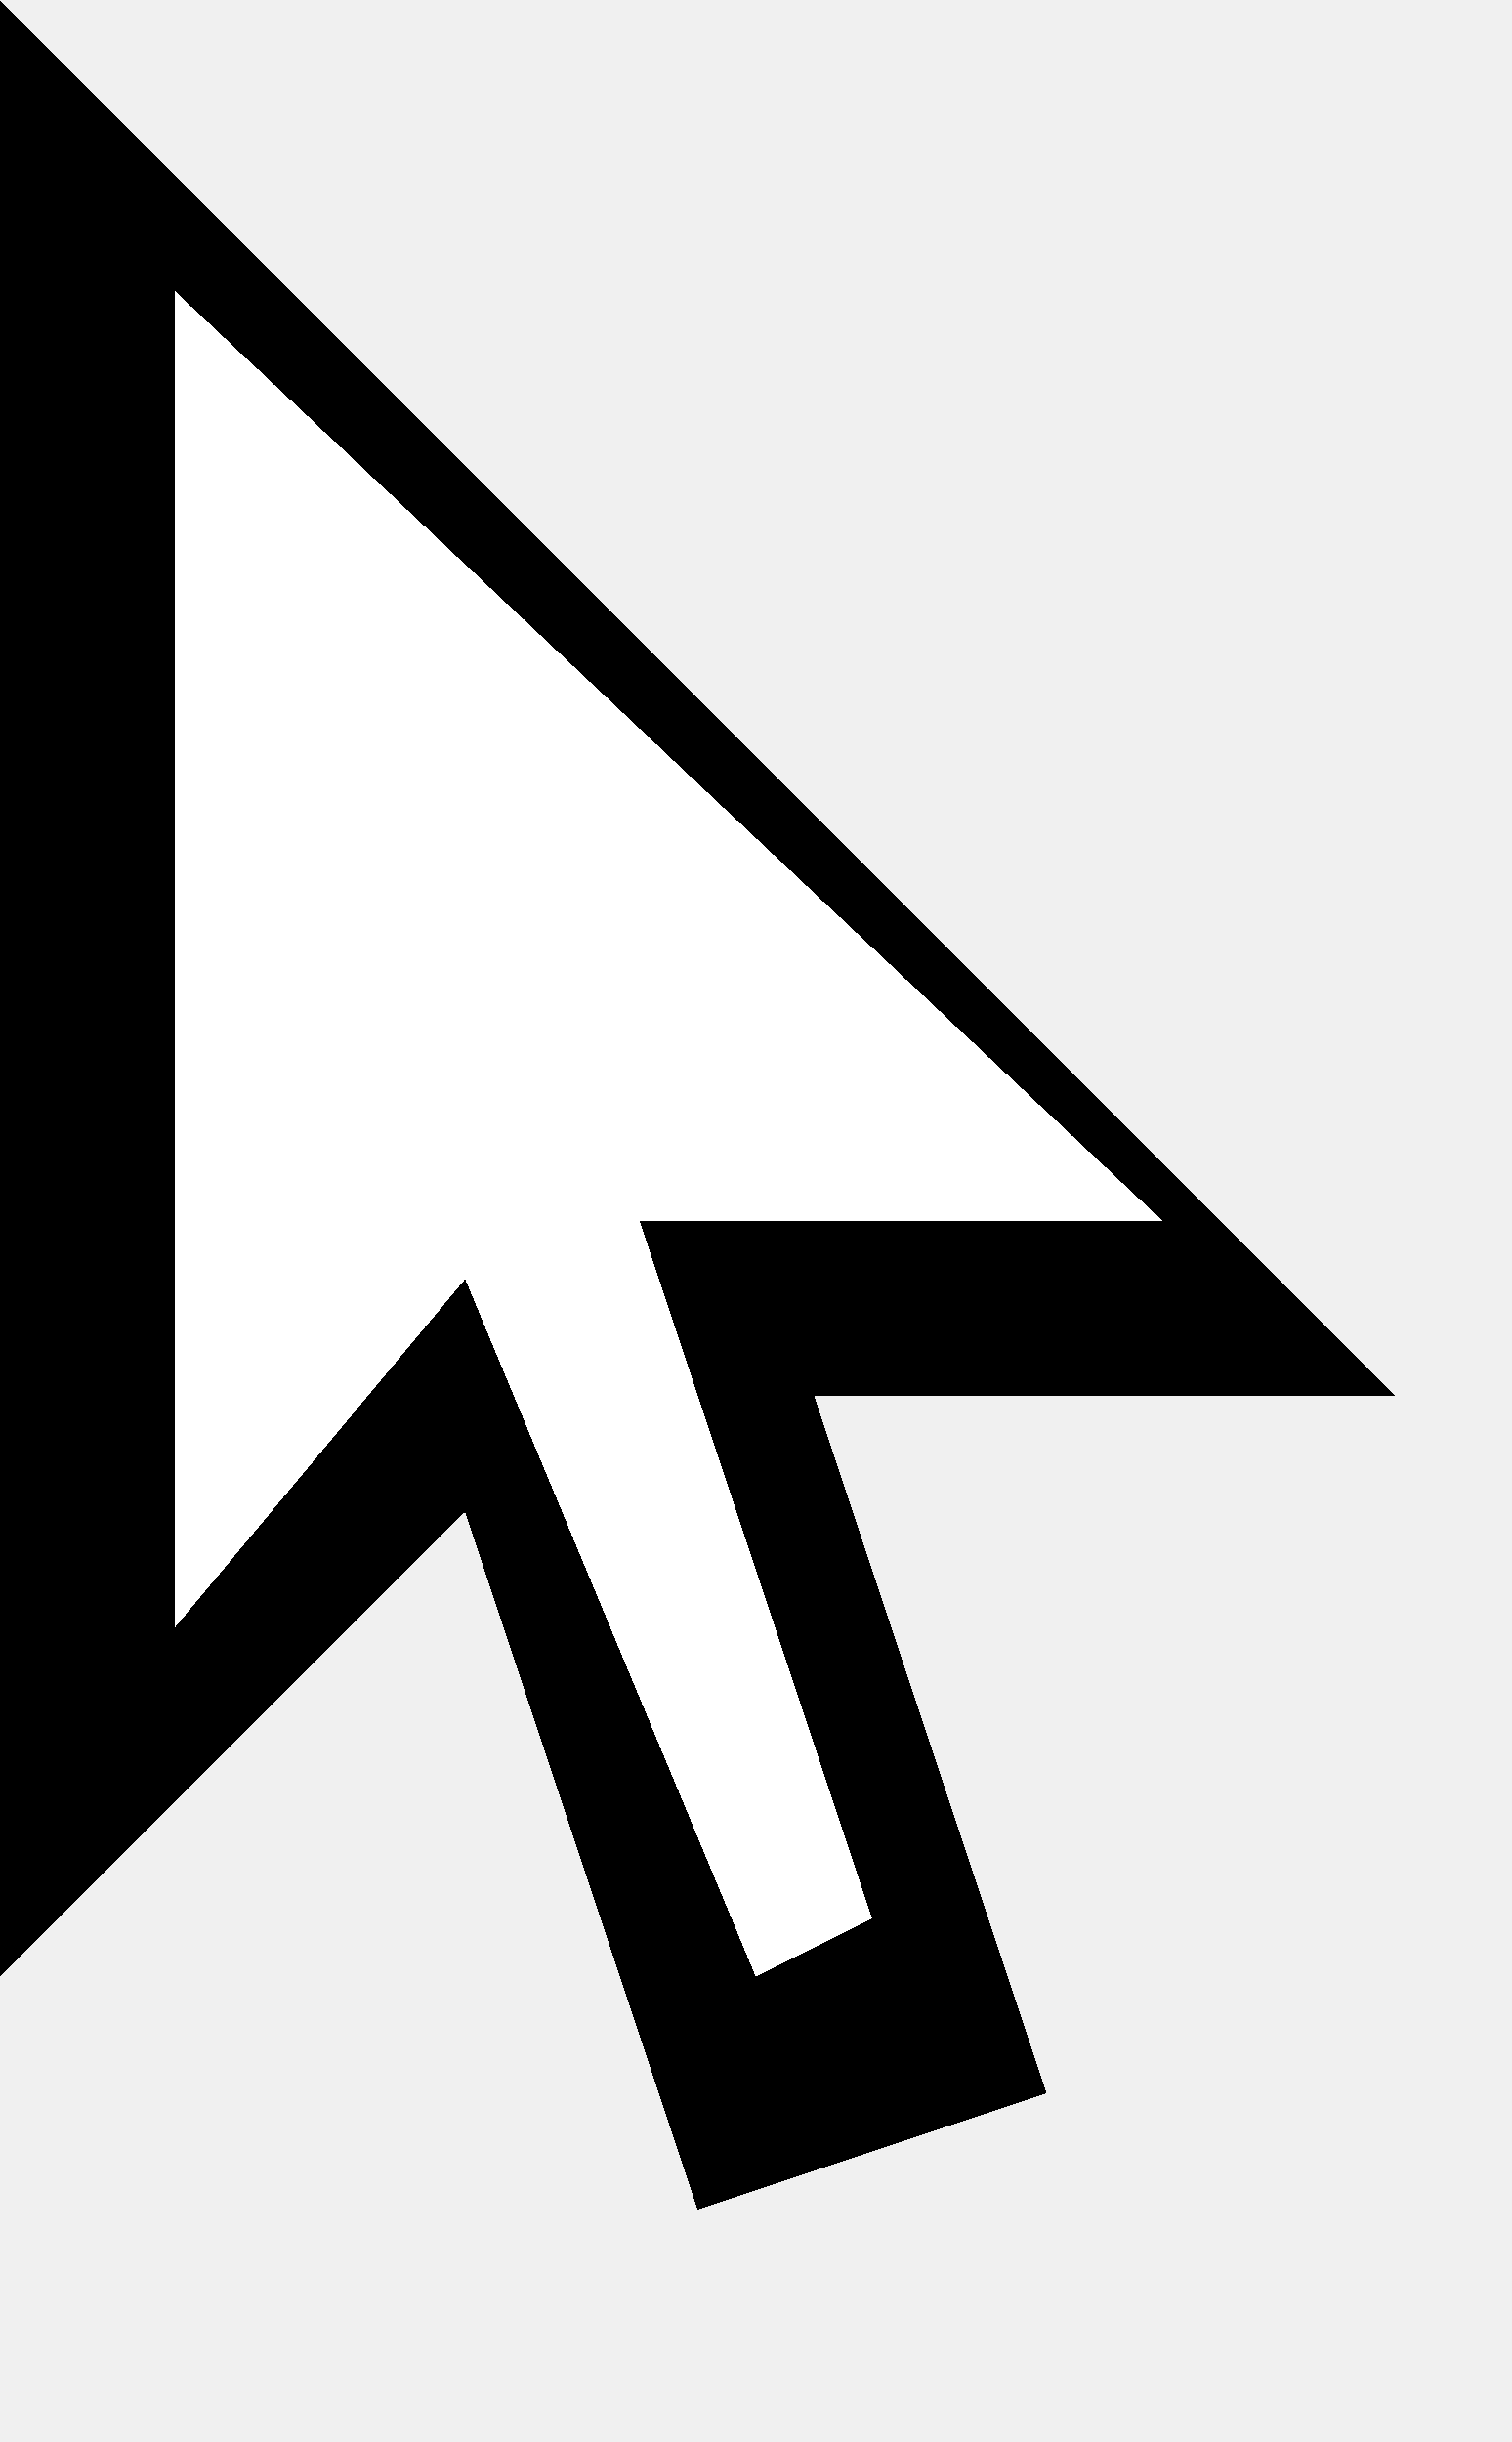
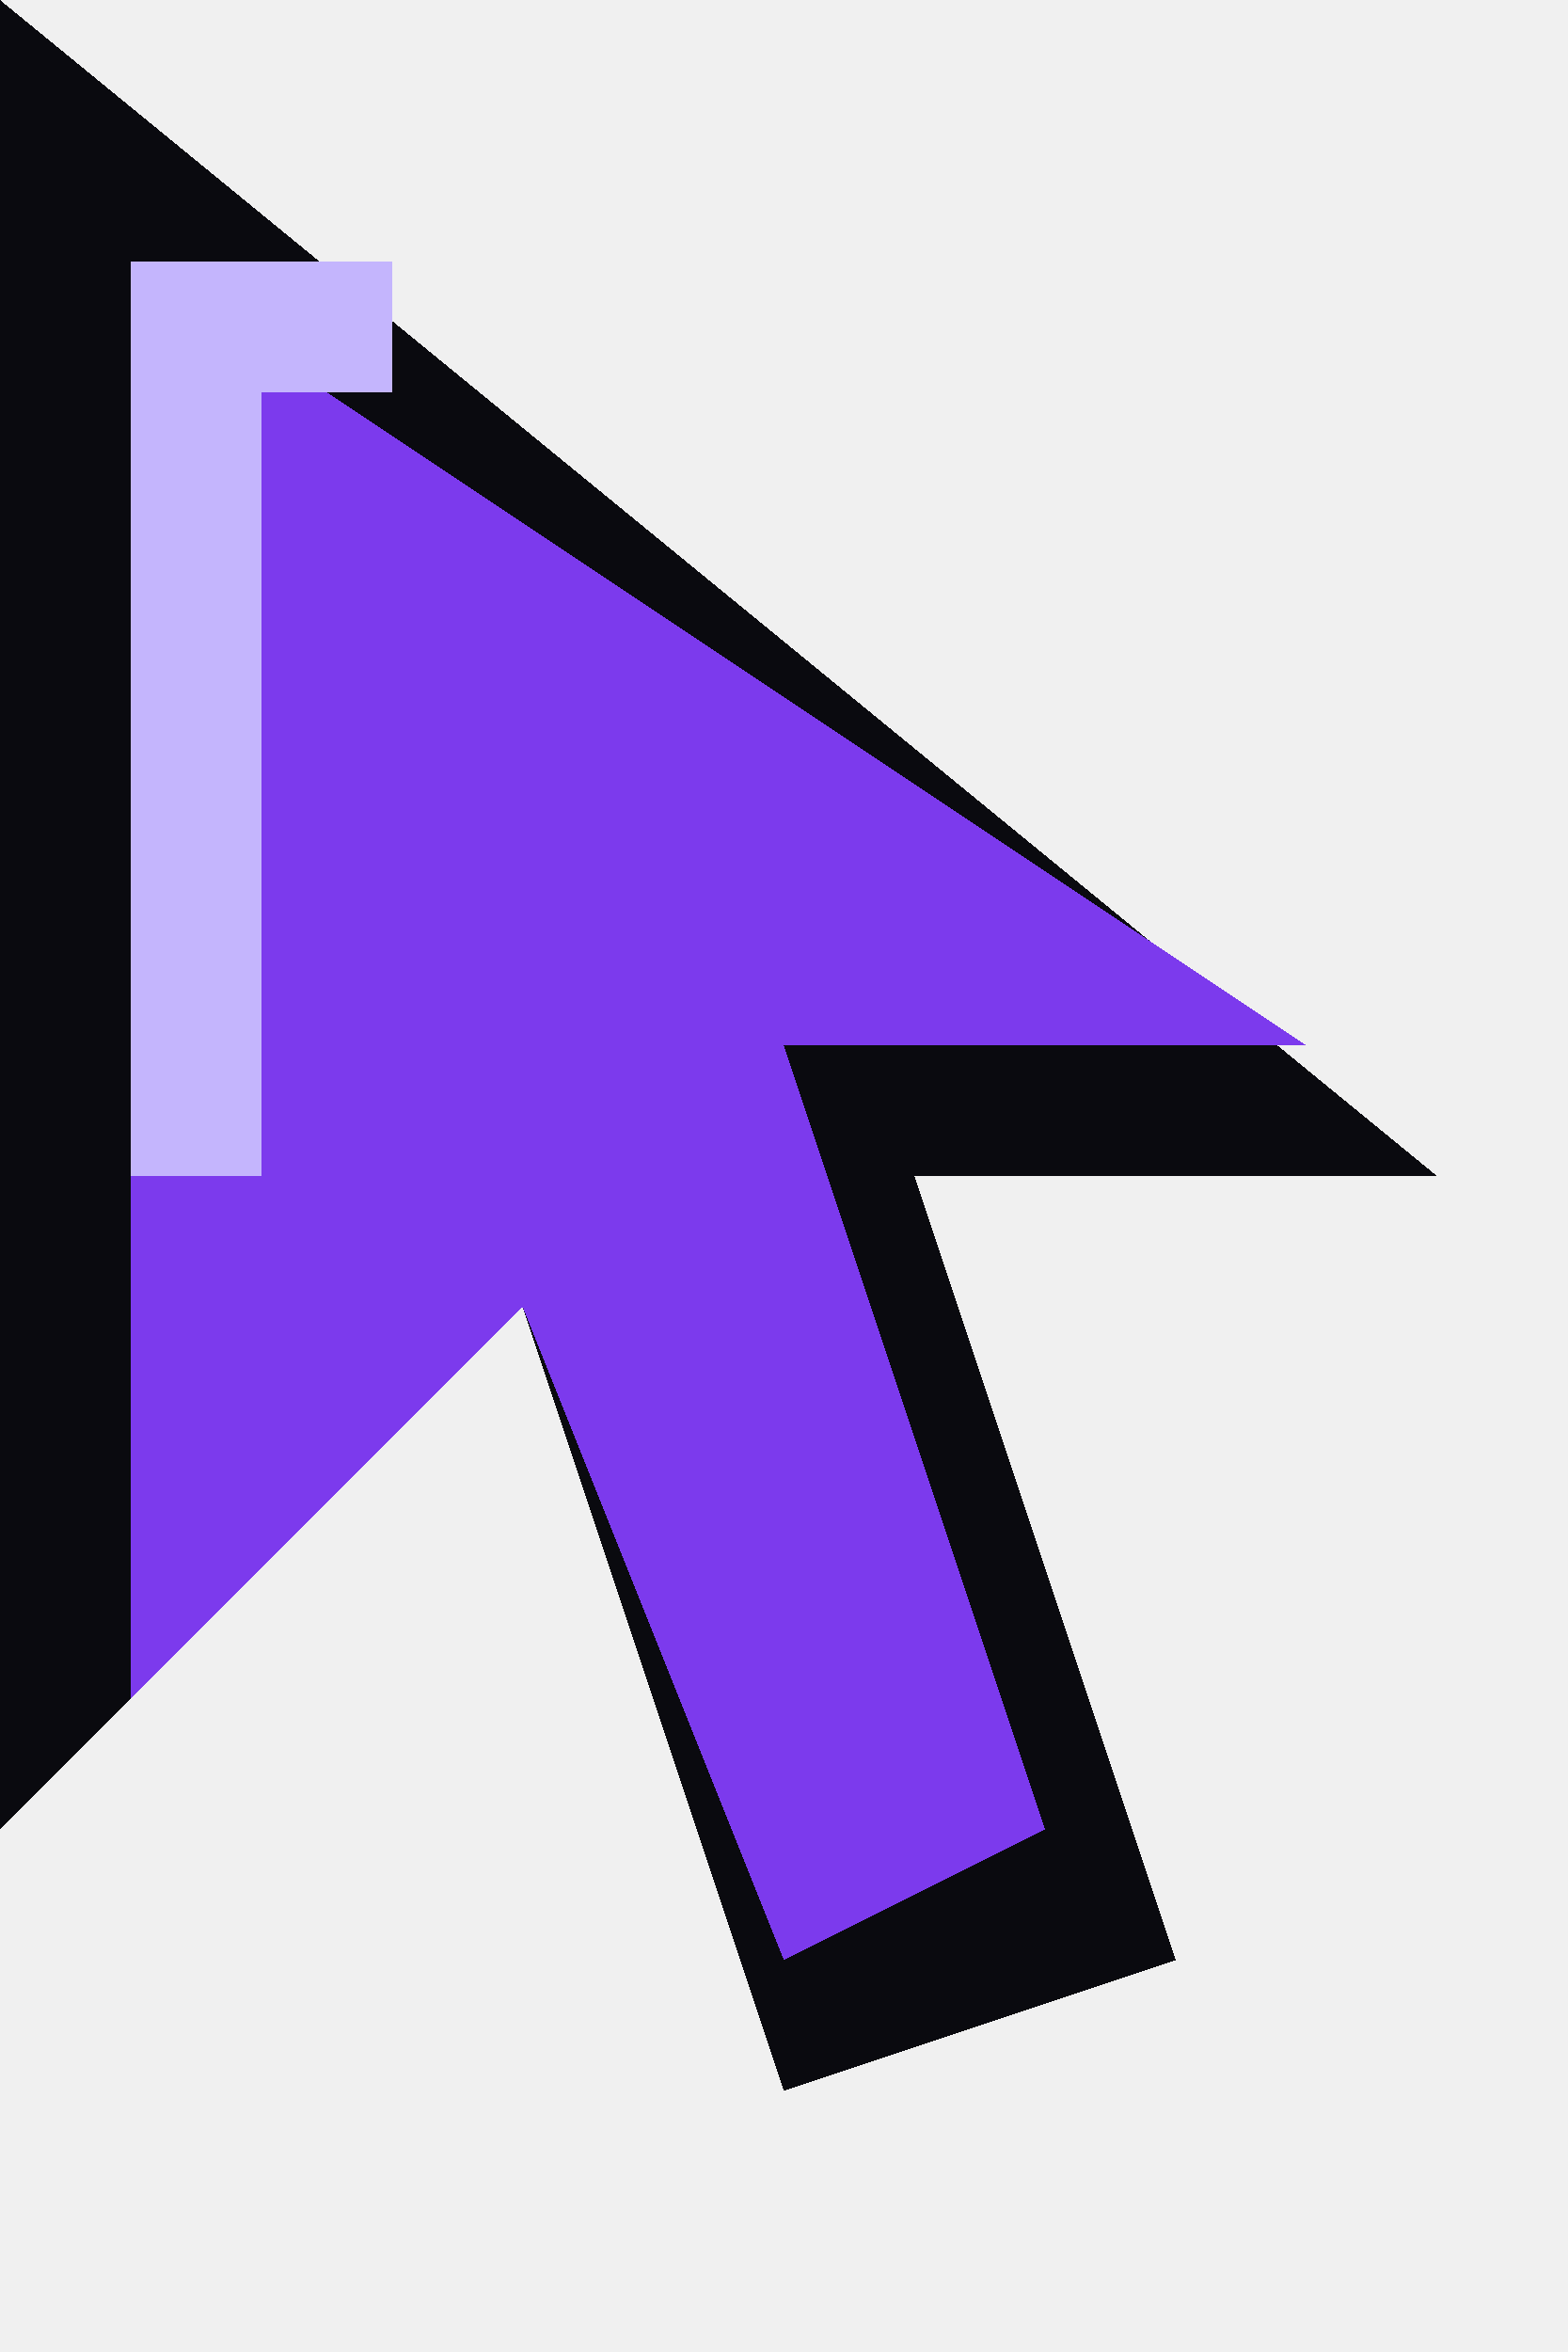
- <svg xmlns="http://www.w3.org/2000/svg" width="13" height="21" viewBox="0 0 13 21" shape-rendering="crispEdges">
-   <path d="M0,0 L0,17 L4,13 L6,19 L9,18 L7,12 L12,12 Z" fill="black" />
-   <path d="M1.5,2.5 L1.5,14 L4,11 L6.5,17 L7.5,16.5 L5.5,10.5 L10,10.5 Z" fill="white" />
+ <svg xmlns="http://www.w3.org/2000/svg" width="24" height="36" viewBox="0 0 12 18" shape-rendering="crispEdges">
+   <path d="M0,0 L0,14 L4,10 L6,16 L9,15 L7,9 L11,9 Z" fill="#0a0a0f" />
+   <path d="M1,2 L1,13 L4,10 L6,15 L8,14 L6,8 L10,8 Z" fill="#7c3aed" />
+   <rect x="1" y="2" width="1" height="7" fill="#c4b5fd" />
+   <rect x="2" y="2" width="1" height="1" fill="#c4b5fd" />
</svg>
